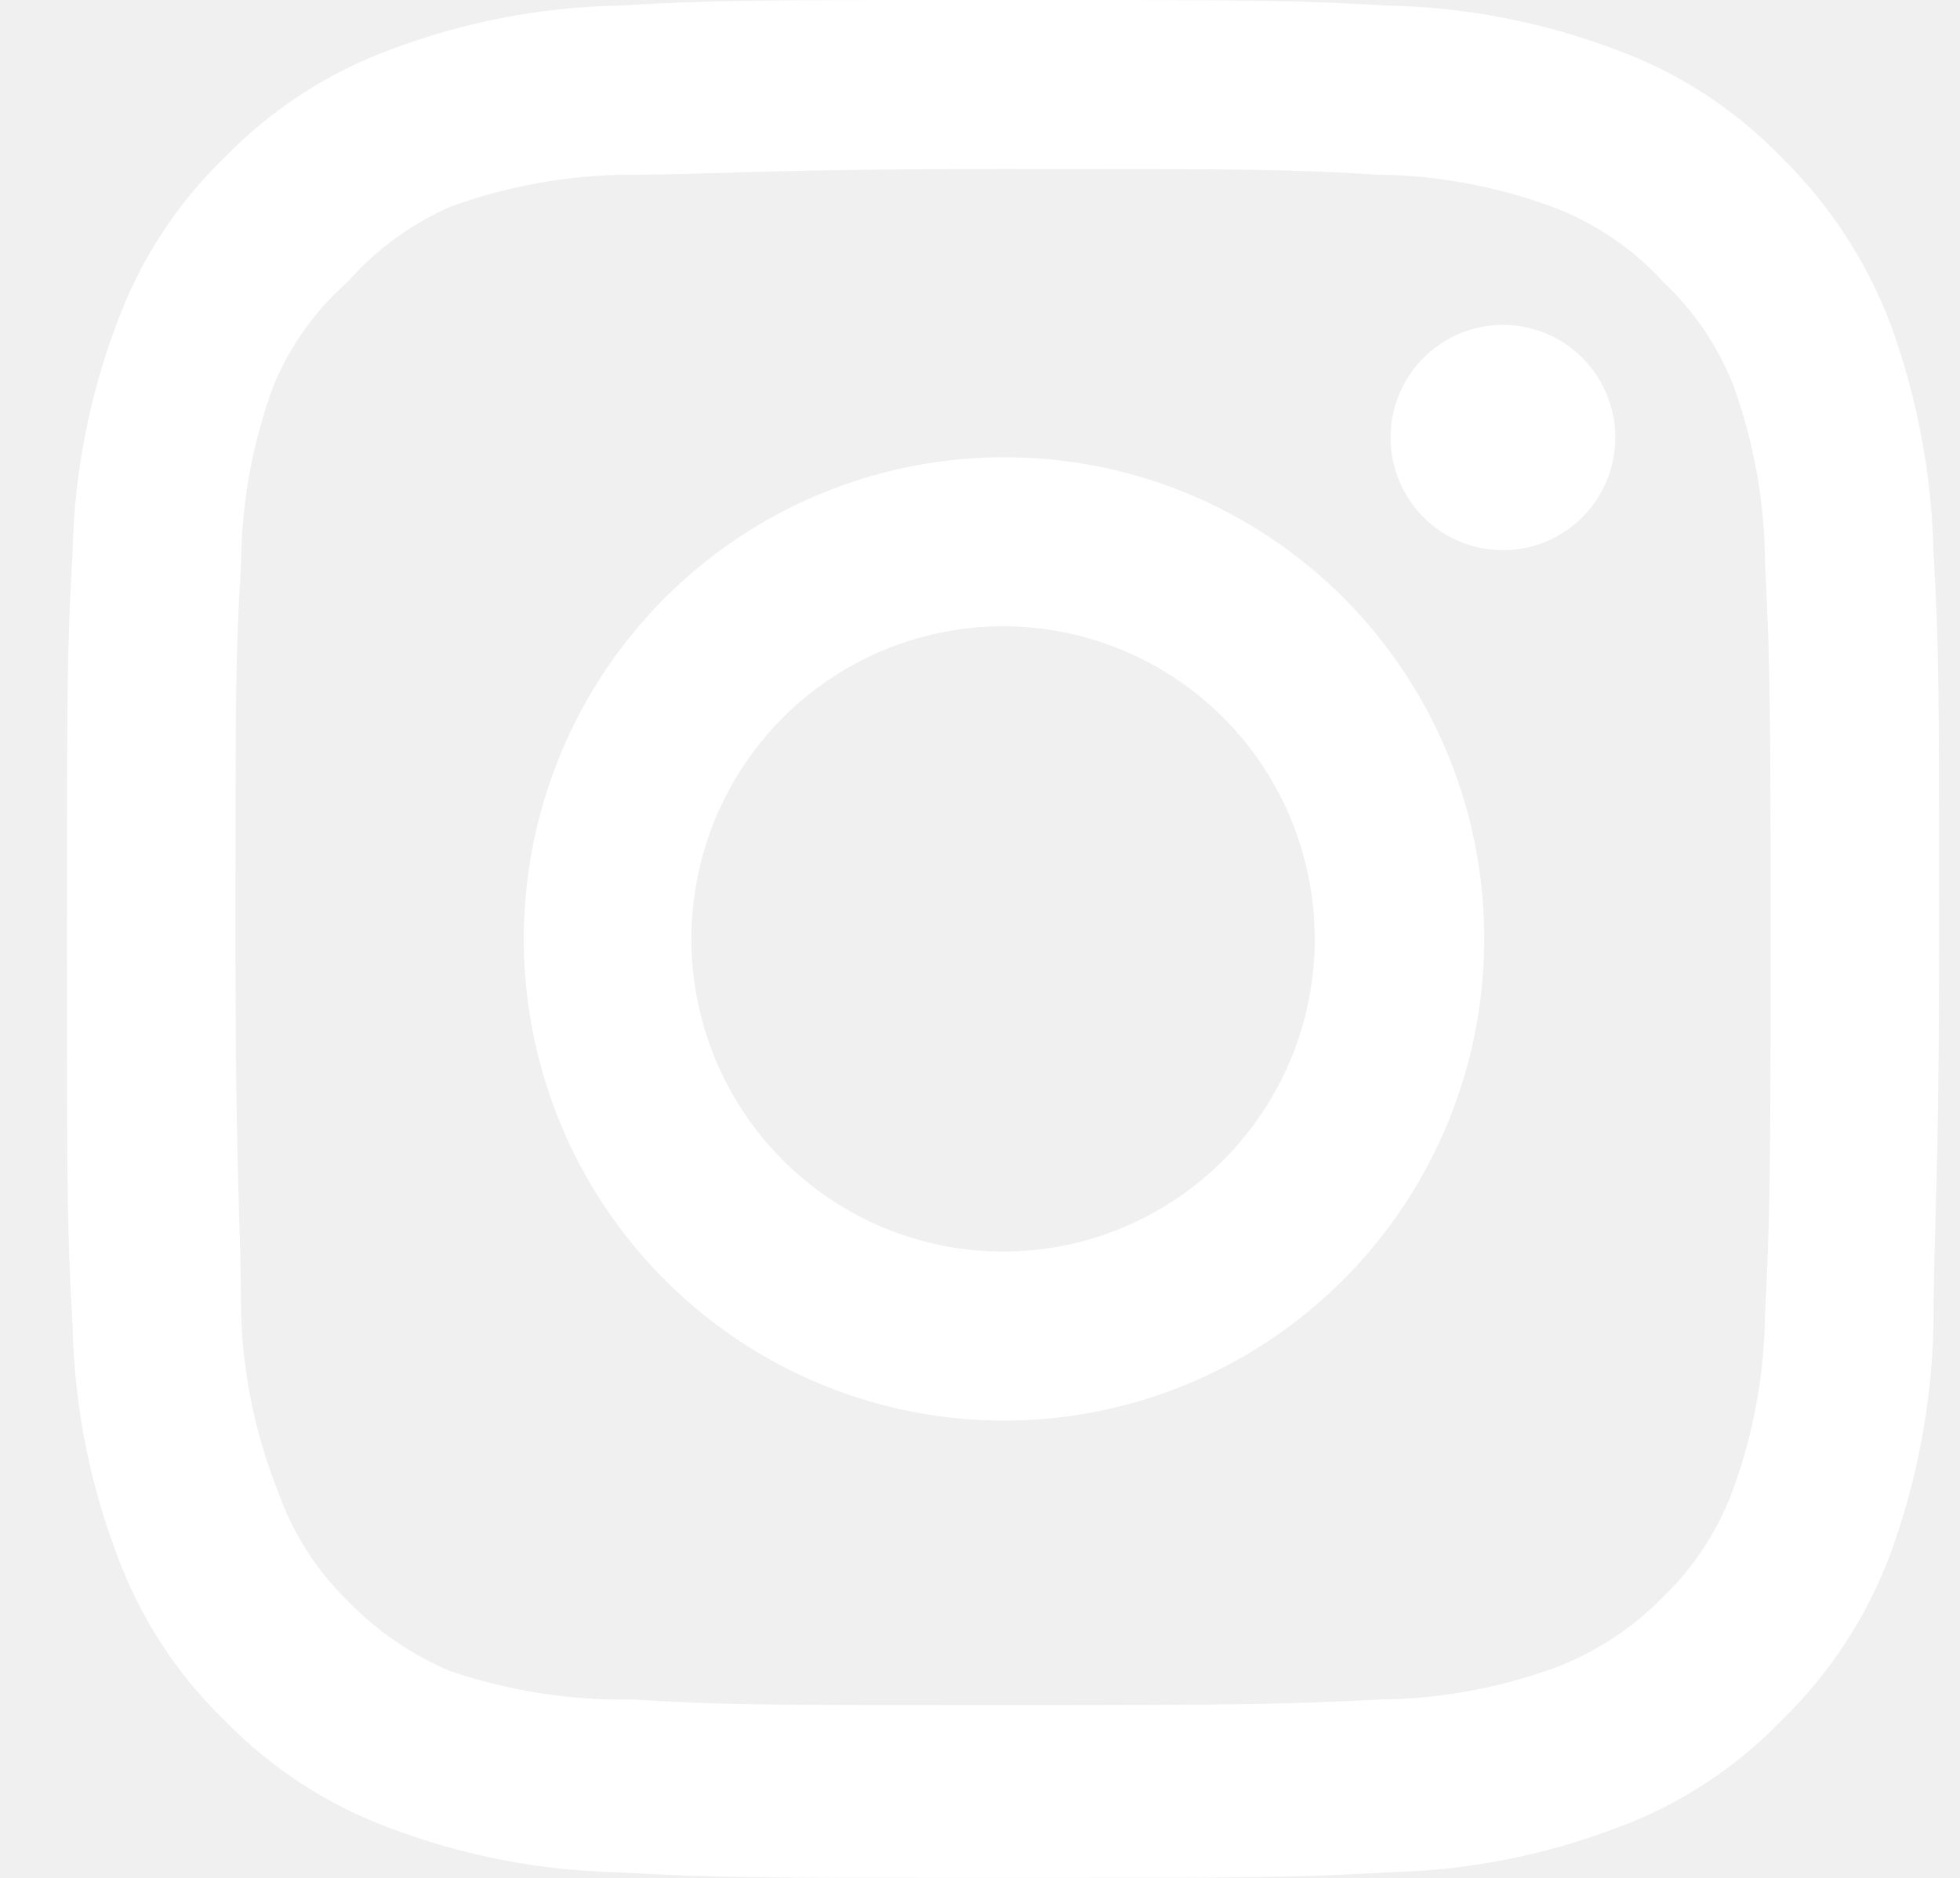
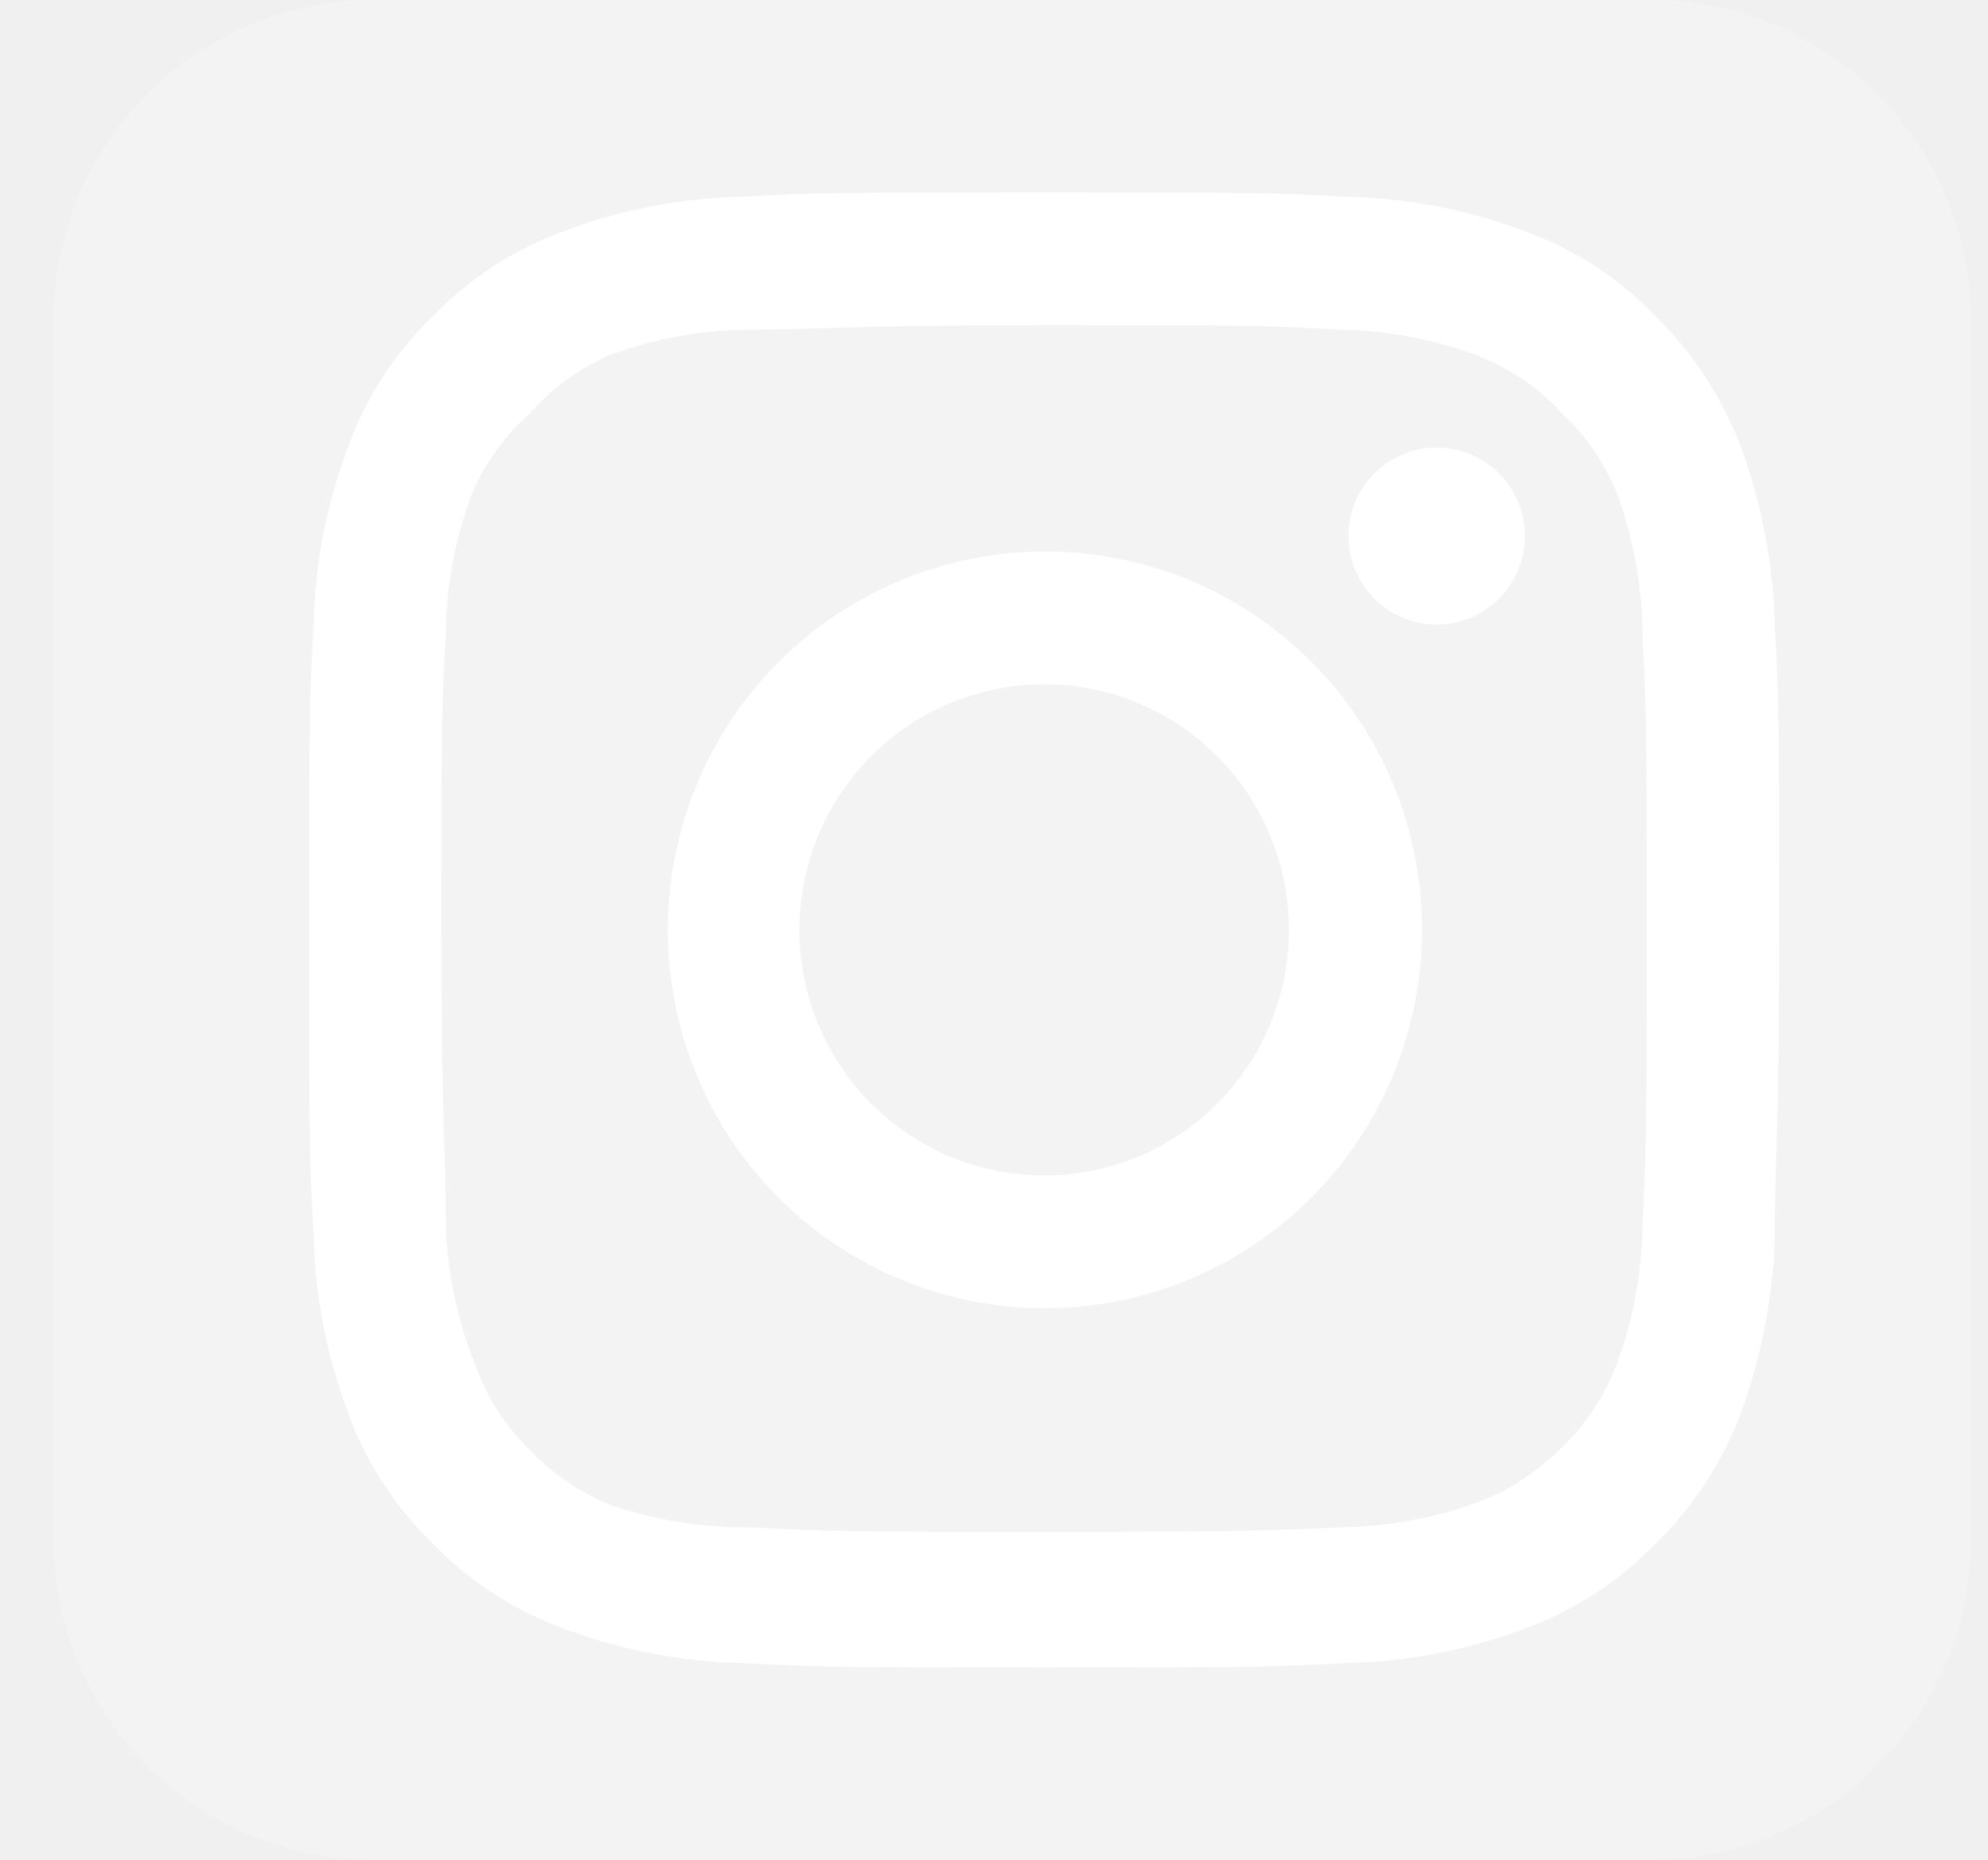
- <svg xmlns="http://www.w3.org/2000/svg" width="24" height="23" viewBox="0 0 24 23" fill="none">
-   <path d="M18.403 3.979C18.131 3.979 17.865 4.06 17.639 4.212C17.413 4.363 17.236 4.579 17.132 4.831C17.028 5.083 17.001 5.361 17.054 5.628C17.107 5.896 17.238 6.142 17.43 6.335C17.623 6.528 17.868 6.659 18.135 6.712C18.402 6.766 18.678 6.738 18.93 6.634C19.181 6.529 19.396 6.353 19.547 6.126C19.698 5.899 19.779 5.632 19.779 5.359C19.779 4.993 19.634 4.642 19.376 4.383C19.118 4.124 18.768 3.979 18.403 3.979ZM23.676 6.762C23.653 5.808 23.475 4.864 23.148 3.967C22.857 3.201 22.403 2.506 21.819 1.932C21.251 1.343 20.558 0.89 19.79 0.61C18.899 0.272 17.957 0.089 17.005 0.069C15.79 -6.42613e-08 15.4 0 12.282 0C9.165 0 8.775 -6.42613e-08 7.56 0.069C6.608 0.089 5.666 0.272 4.775 0.61C4.009 0.893 3.316 1.345 2.746 1.932C2.158 2.501 1.708 3.198 1.428 3.967C1.091 4.861 0.909 5.807 0.889 6.762C0.82 7.981 0.82 8.372 0.82 11.5C0.82 14.628 0.82 15.019 0.889 16.238C0.909 17.194 1.091 18.139 1.428 19.032C1.708 19.802 2.158 20.498 2.746 21.068C3.316 21.655 4.009 22.107 4.775 22.39C5.666 22.728 6.608 22.911 7.56 22.931C8.775 23 9.165 23 12.282 23C15.4 23 15.79 23 17.005 22.931C17.957 22.911 18.899 22.728 19.79 22.39C20.558 22.11 21.251 21.657 21.819 21.068C22.406 20.496 22.86 19.801 23.148 19.032C23.475 18.136 23.653 17.192 23.676 16.238C23.676 15.019 23.744 14.628 23.744 11.5C23.744 8.372 23.744 7.981 23.676 6.762ZM21.613 16.1C21.604 16.83 21.472 17.553 21.223 18.239C21.04 18.739 20.746 19.192 20.363 19.561C19.991 19.942 19.541 20.236 19.045 20.424C18.361 20.674 17.641 20.807 16.913 20.815C15.767 20.872 15.343 20.884 12.328 20.884C9.314 20.884 8.89 20.884 7.743 20.815C6.988 20.829 6.236 20.712 5.52 20.47C5.045 20.272 4.616 19.979 4.259 19.608C3.878 19.238 3.588 18.785 3.411 18.285C3.131 17.589 2.976 16.85 2.952 16.1C2.952 14.95 2.883 14.524 2.883 11.5C2.883 8.476 2.883 8.05 2.952 6.9C2.957 6.154 3.093 5.414 3.353 4.715C3.555 4.23 3.865 3.797 4.259 3.45C4.607 3.055 5.038 2.741 5.52 2.53C6.218 2.277 6.955 2.145 7.698 2.139C8.844 2.139 9.268 2.07 12.282 2.07C15.297 2.07 15.721 2.07 16.867 2.139C17.595 2.147 18.316 2.28 18.999 2.53C19.52 2.724 19.988 3.039 20.363 3.45C20.739 3.803 21.032 4.235 21.223 4.715C21.477 5.415 21.609 6.155 21.613 6.9C21.67 8.05 21.681 8.476 21.681 11.5C21.681 14.524 21.67 14.95 21.613 16.1ZM12.282 5.601C11.12 5.603 9.984 5.951 9.019 6.6C8.053 7.25 7.301 8.172 6.858 9.25C6.415 10.329 6.3 11.514 6.528 12.658C6.756 13.802 7.317 14.852 8.14 15.676C8.963 16.5 10.011 17.06 11.151 17.287C12.291 17.514 13.473 17.396 14.547 16.949C15.62 16.503 16.538 15.746 17.184 14.776C17.829 13.806 18.174 12.666 18.174 11.5C18.175 10.724 18.024 9.955 17.728 9.238C17.433 8.521 16.998 7.869 16.451 7.321C15.903 6.773 15.253 6.338 14.538 6.043C13.822 5.748 13.056 5.597 12.282 5.601ZM12.282 15.329C11.527 15.329 10.79 15.105 10.162 14.684C9.534 14.263 9.045 13.665 8.756 12.966C8.467 12.266 8.392 11.496 8.539 10.753C8.686 10.01 9.05 9.328 9.583 8.792C10.117 8.257 10.797 7.892 11.538 7.744C12.278 7.596 13.046 7.672 13.743 7.962C14.44 8.252 15.037 8.743 15.456 9.372C15.875 10.002 16.099 10.743 16.099 11.5C16.099 12.003 16 12.501 15.809 12.966C15.617 13.43 15.336 13.852 14.981 14.208C14.627 14.563 14.206 14.845 13.743 15.038C13.28 15.23 12.784 15.329 12.282 15.329Z" fill="white" />
+ <svg xmlns="http://www.w3.org/2000/svg" width="31" height="29" viewBox="0 0 31 29" fill="none">
+   <rect opacity="0.2" x="0.833" width="29.901" height="29" rx="5" fill="white" />
+   <path d="M22.403 6.979C22.131 6.979 21.865 7.06 21.639 7.212C21.413 7.363 21.236 7.579 21.132 7.831C21.028 8.083 21.001 8.361 21.054 8.628C21.107 8.896 21.238 9.142 21.43 9.335C21.623 9.528 21.868 9.659 22.135 9.712C22.402 9.766 22.678 9.738 22.93 9.634C23.181 9.53 23.396 9.353 23.547 9.126C23.698 8.899 23.779 8.632 23.779 8.359C23.779 7.993 23.634 7.642 23.376 7.383C23.118 7.124 22.768 6.979 22.403 6.979ZM27.676 9.762C27.653 8.808 27.475 7.864 27.148 6.968C26.857 6.201 26.403 5.506 25.819 4.932C25.251 4.343 24.558 3.89 23.79 3.61C22.899 3.272 21.957 3.089 21.005 3.069C19.79 3 19.4 3 16.282 3C13.165 3 12.775 3 11.56 3.069C10.608 3.089 9.666 3.272 8.775 3.61C8.009 3.893 7.316 4.345 6.746 4.932C6.158 5.501 5.708 6.198 5.428 6.968C5.091 7.861 4.909 8.807 4.889 9.762C4.82 10.981 4.82 11.372 4.82 14.5C4.82 17.628 4.82 18.019 4.889 19.238C4.909 20.194 5.091 21.139 5.428 22.032C5.708 22.802 6.158 23.498 6.746 24.068C7.316 24.655 8.009 25.107 8.775 25.39C9.666 25.728 10.608 25.911 11.56 25.931C12.775 26 13.165 26 16.282 26C19.4 26 19.79 26 21.005 25.931C21.957 25.911 22.899 25.728 23.79 25.39C24.558 25.11 25.251 24.657 25.819 24.068C26.406 23.496 26.86 22.801 27.148 22.032C27.475 21.136 27.653 20.192 27.676 19.238C27.676 18.019 27.744 17.628 27.744 14.5C27.744 11.372 27.744 10.981 27.676 9.762ZM25.613 19.1C25.604 19.83 25.472 20.553 25.223 21.239C25.04 21.739 24.746 22.192 24.363 22.561C23.991 22.942 23.541 23.236 23.045 23.424C22.361 23.674 21.641 23.807 20.913 23.815C19.767 23.872 19.343 23.884 16.328 23.884C13.314 23.884 12.89 23.884 11.743 23.815C10.988 23.829 10.236 23.712 9.52 23.47C9.045 23.272 8.616 22.979 8.259 22.608C7.878 22.238 7.588 21.785 7.411 21.285C7.131 20.589 6.976 19.85 6.952 19.1C6.952 17.95 6.883 17.524 6.883 14.5C6.883 11.476 6.883 11.05 6.952 9.9C6.957 9.154 7.093 8.414 7.353 7.715C7.555 7.23 7.865 6.797 8.259 6.45C8.607 6.055 9.038 5.741 9.52 5.53C10.218 5.277 10.955 5.145 11.697 5.139C12.844 5.139 13.268 5.07 16.282 5.07C19.297 5.07 19.721 5.07 20.867 5.139C21.595 5.147 22.316 5.28 22.999 5.53C23.52 5.724 23.988 6.039 24.363 6.45C24.739 6.803 25.032 7.235 25.223 7.715C25.477 8.415 25.609 9.155 25.613 9.9C25.67 11.05 25.681 11.476 25.681 14.5C25.681 17.524 25.67 17.95 25.613 19.1ZM16.282 8.601C15.12 8.603 13.984 8.951 13.019 9.6C12.053 10.25 11.301 11.172 10.858 12.25C10.415 13.329 10.3 14.514 10.528 15.658C10.756 16.802 11.317 17.852 12.14 18.676C12.963 19.5 14.011 20.06 15.151 20.287C16.291 20.514 17.473 20.396 18.547 19.949C19.62 19.503 20.538 18.746 21.184 17.776C21.829 16.806 22.174 15.666 22.174 14.5C22.175 13.724 22.024 12.955 21.728 12.238C21.433 11.521 20.998 10.869 20.451 10.321C19.903 9.773 19.253 9.338 18.538 9.043C17.823 8.748 17.056 8.597 16.282 8.601ZM16.282 18.329C15.527 18.329 14.79 18.105 14.162 17.684C13.534 17.263 13.045 16.665 12.756 15.966C12.467 15.266 12.392 14.496 12.539 13.753C12.686 13.01 13.05 12.328 13.583 11.792C14.117 11.257 14.797 10.892 15.538 10.744C16.278 10.596 17.046 10.672 17.743 10.962C18.44 11.252 19.037 11.743 19.456 12.372C19.875 13.002 20.099 13.743 20.099 14.5C20.099 15.003 20 15.501 19.809 15.966C19.617 16.43 19.336 16.852 18.981 17.208C18.627 17.564 18.206 17.846 17.743 18.038C17.28 18.23 16.784 18.329 16.282 18.329Z" fill="white" />
</svg>
